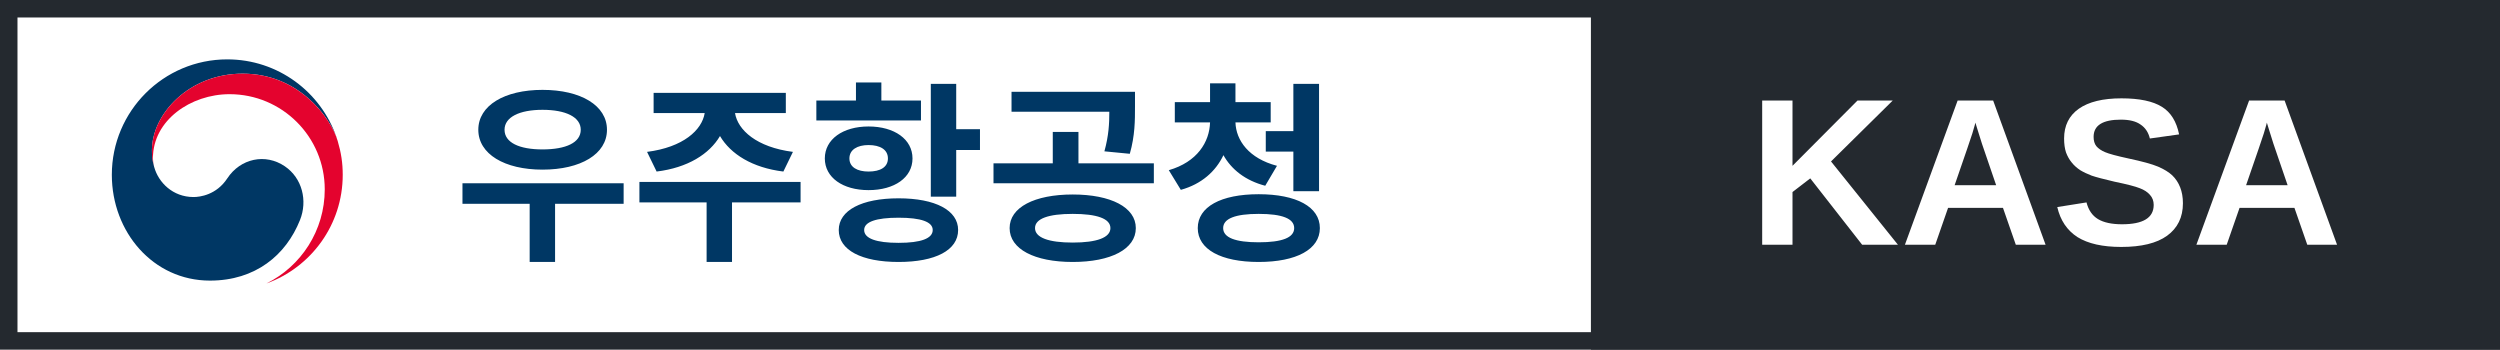
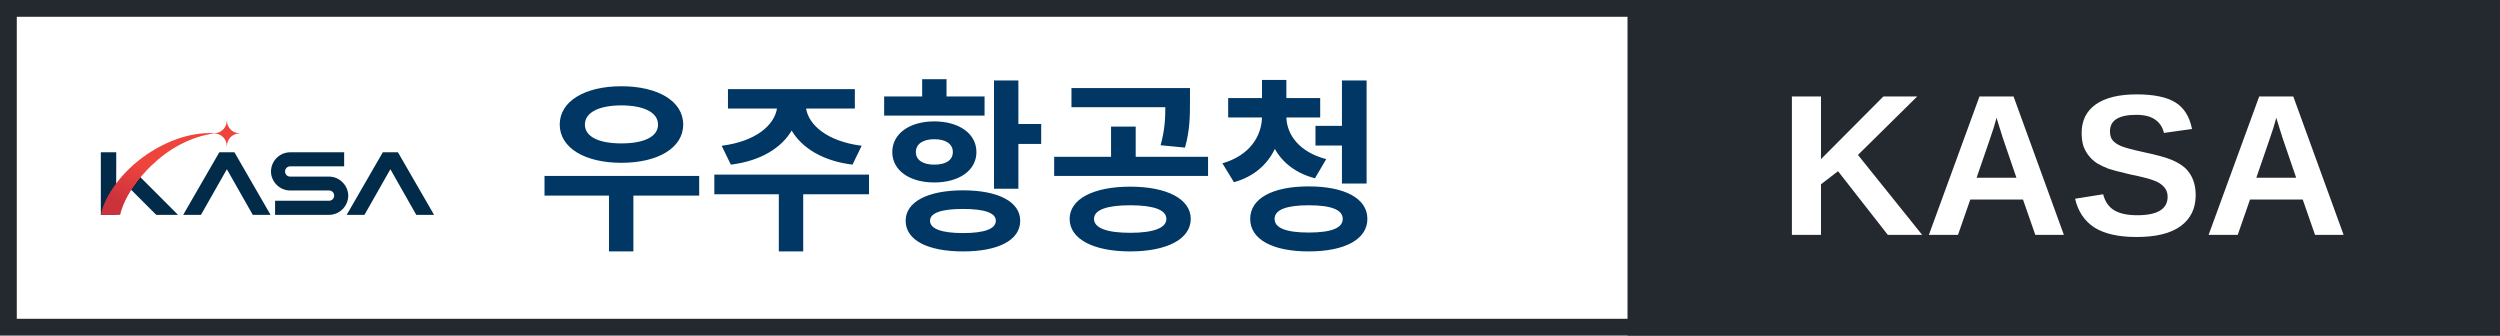
- <svg xmlns="http://www.w3.org/2000/svg" width="143.0" height="20" viewBox="0 0 143.0 20" role="img" aria-label="우주항공청 KASA">
+ <svg xmlns="http://www.w3.org/2000/svg" width="149.0" height="20" viewBox="0 0 149.0 20" role="img" aria-label="우주항공청 KASA">
  <defs>
    <clipPath id="badge-shape">
-       <rect width="143.0" height="20" rx="0" />
+       <rect width="149.0" height="20" rx="0" />
    </clipPath>
  </defs>
  <g clip-path="url(#badge-shape)">
-     <rect width="143.0" height="20" rx="0" fill="#ffffff" />
-     <path d="M91.0 0h52v20h-52z" fill="#24292f" />
+     <rect width="149.0" height="20" rx="0" fill="#ffffff" />
+     <path d="M97.0 0h52v20h-52z" fill="#24292f" />
  </g>
-   <rect x="0.5" y="0.5" width="142.0" height="19" rx="0" fill="none" stroke="#24292f" />
-   <g transform="translate(6.000 3.000) scale(0.080793)">
-     <path fill="#fff" d="M173.282 86.65c0 47.844-38.794 86.632-86.646 86.632C38.799 173.282 0 134.494 0 86.65 0 38.788 38.799 0 86.636 0c47.852 0 86.646 38.788 86.646 86.65" />
-     <path fill="#003764" d="M127.389 80.598c-13.791-9.365-31.439-5.542-40.717 8.533-7.72 11.767-19.405 13.235-23.906 13.235-14.751 0-24.824-10.367-27.818-21.095h-.01c-.039-.108-.059-.2-.09-.307-.025-.12-.056-.233-.089-.366-1.177-4.467-1.467-6.609-1.467-11.368 0-25.65 26.321-54.213 64.215-54.213 38.829 0 61.05 29.545 66.78 45.979a12 12 0 0 1-.291-.877C152.981 27.994 122.522 4.903 86.639 4.903c-45.13 0-81.729 36.59-81.729 81.739 0 40.351 29.108 74.891 69.479 74.891 32.197 0 53.842-18.052 63.757-42.93 5.45-13.614 1.595-29.605-10.757-38.005" />
-     <path fill="#e4032e" d="M164.788 62.589c-4.777-16.026-27.153-47.571-67.282-47.571-37.894 0-64.214 28.563-64.214 54.212 0 4.759.29 6.901 1.466 11.368a24 24 0 0 1-.74-5.823c0-26.721 26.741-45.227 54.248-45.227 37.218 0 67.388 30.174 67.388 67.39 0 29.173-16.785 54.437-41.179 66.565v.023c31.455-11.391 53.908-41.512 53.908-76.884 0-8.378-1.127-15.759-3.595-24.053" />
+   <rect x="0.5" y="0.5" width="148.0" height="19" rx="0" fill="none" stroke="#24292f" />
+   <g transform="translate(6.000 7.169) scale(0.120482)">
+     <defs>
+       <linearGradient id="a" x1="0" x2="1" y1="0" y2="0" gradientTransform="rotate(64.134 -47.24 91.14)scale(-21.13666 21.13666)" gradientUnits="userSpaceOnUse" spreadMethod="pad">
+         <stop offset="0" stop-color="#ee443c" />
+         <stop offset="1" stop-color="#cb323c" />
+       </linearGradient>
+     </defs>
+     <path fill="#012b49" d="m14.916 34.212 12.571 12.57h10.776l-18.819-18.834Z" />
+     <path fill="#012b49" d="m147.122 15.95-.074-.128h-7.479l-17.875 30.96h8.8l12.815-22.571 12.74 22.443.074.128h8.8z" />
+     <path fill="#012b49" d="m58.689 15.822-17.874 30.96h8.799l12.815-22.571 12.74 22.443.074.128h8.8l-17.875-30.96Z" />
+     <path fill="#012b49" d="M112.948 27.859h-19.236c-1.377 0-2.495-1.117-2.495-2.495v-.085c0-1.378 1.118-2.495 2.495-2.495h26.734v-6.962h-26.648c-5.25 0-9.547 4.296-9.547 9.547 0 4.607 3.889 9.357 9.537 9.357h19.216c1.378 0 2.495 1.117 2.495 2.495v.085c0 1.378-1.117 2.495-2.495 2.495h-26.729v6.98h26.65c5.25 0 9.546-4.296 9.546-9.546 0-4.648-3.996-9.376-9.523-9.376" />
+     <path fill="#012b49" d="M.077 46.782h7.621v-10.962h-.012v-9.939h.012v-10.059h-7.621Z" />
+     <path fill="url(#a)" d="M84.95 122.495c0-3.403-2.784-6.187-6.186-6.187v.001c-6.143.354-12.36-.762-18.197-2.776-13.931-4.953-26.649-14.881-34.121-27.819-1.66-3.053-3.151-6.345-3.789-9.783h9.534c.158.694.336 1.381.547 2.052 2.582 8.207 8.607 16.158 14.723 22.136 8.523 8.272 19.389 14.518 31.303 16.084v-.001c3.402 0 6.186-2.783 6.186-6.185h.106c0 3.415 2.77 6.185 6.186 6.185v.106c-3.402 0-6.186 2.784-6.186 6.187z" transform="matrix(1 0 0 -1 -22.579 122.713)" />
  </g>
-   <text x="26.0" y="14" fill="#003764" font-family="-apple-system, BlinkMacSystemFont, 'Segoe UI', 'Noto Sans KR', 'Malgun Gothic', Arial, sans-serif" font-size="11" font-weight="600">우주항공청</text>
-   <text x="117" y="14" fill="#ffffff" text-anchor="middle" font-family="Arial, Helvetica, sans-serif" font-size="12" font-weight="700">KASA</text>
+   <text x="32.0" y="14" fill="#003764" font-family="-apple-system, BlinkMacSystemFont, 'Segoe UI', 'Noto Sans KR', 'Malgun Gothic', Arial, sans-serif" font-size="11" font-weight="600">우주항공청</text>
+   <text x="123" y="14" fill="#ffffff" text-anchor="middle" font-family="Arial, Helvetica, sans-serif" font-size="12" font-weight="700">KASA</text>
</svg>
